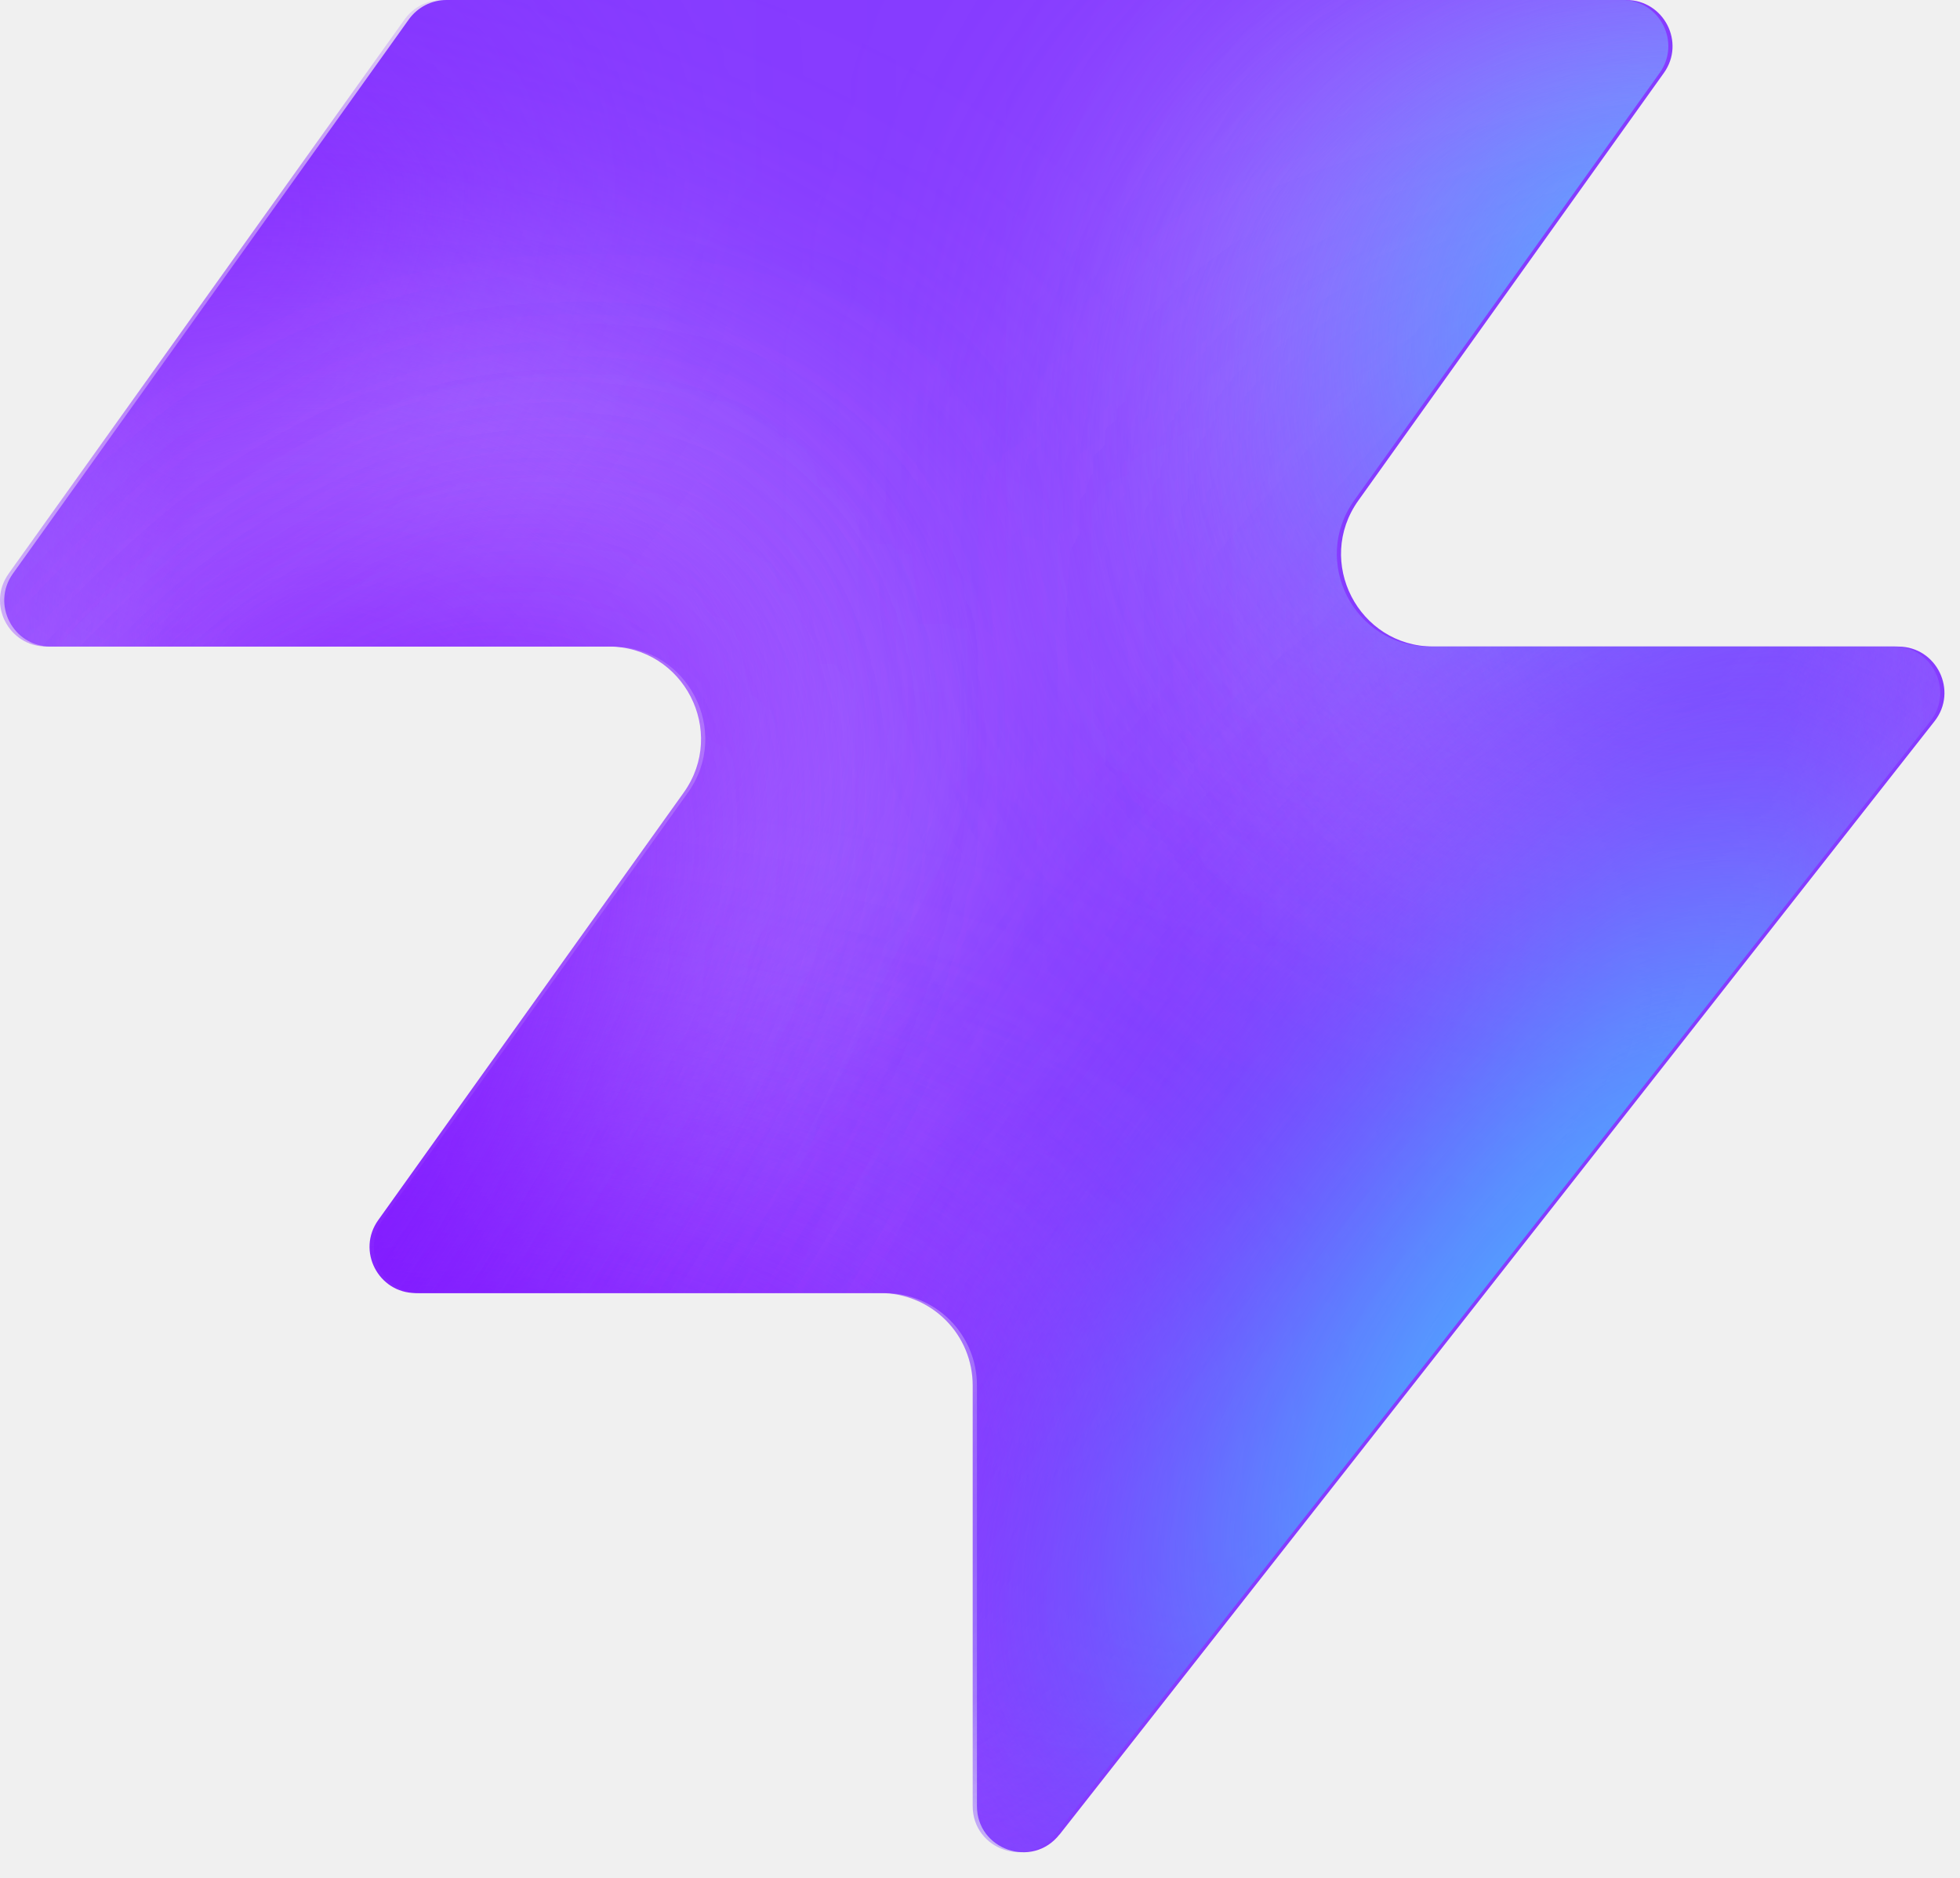
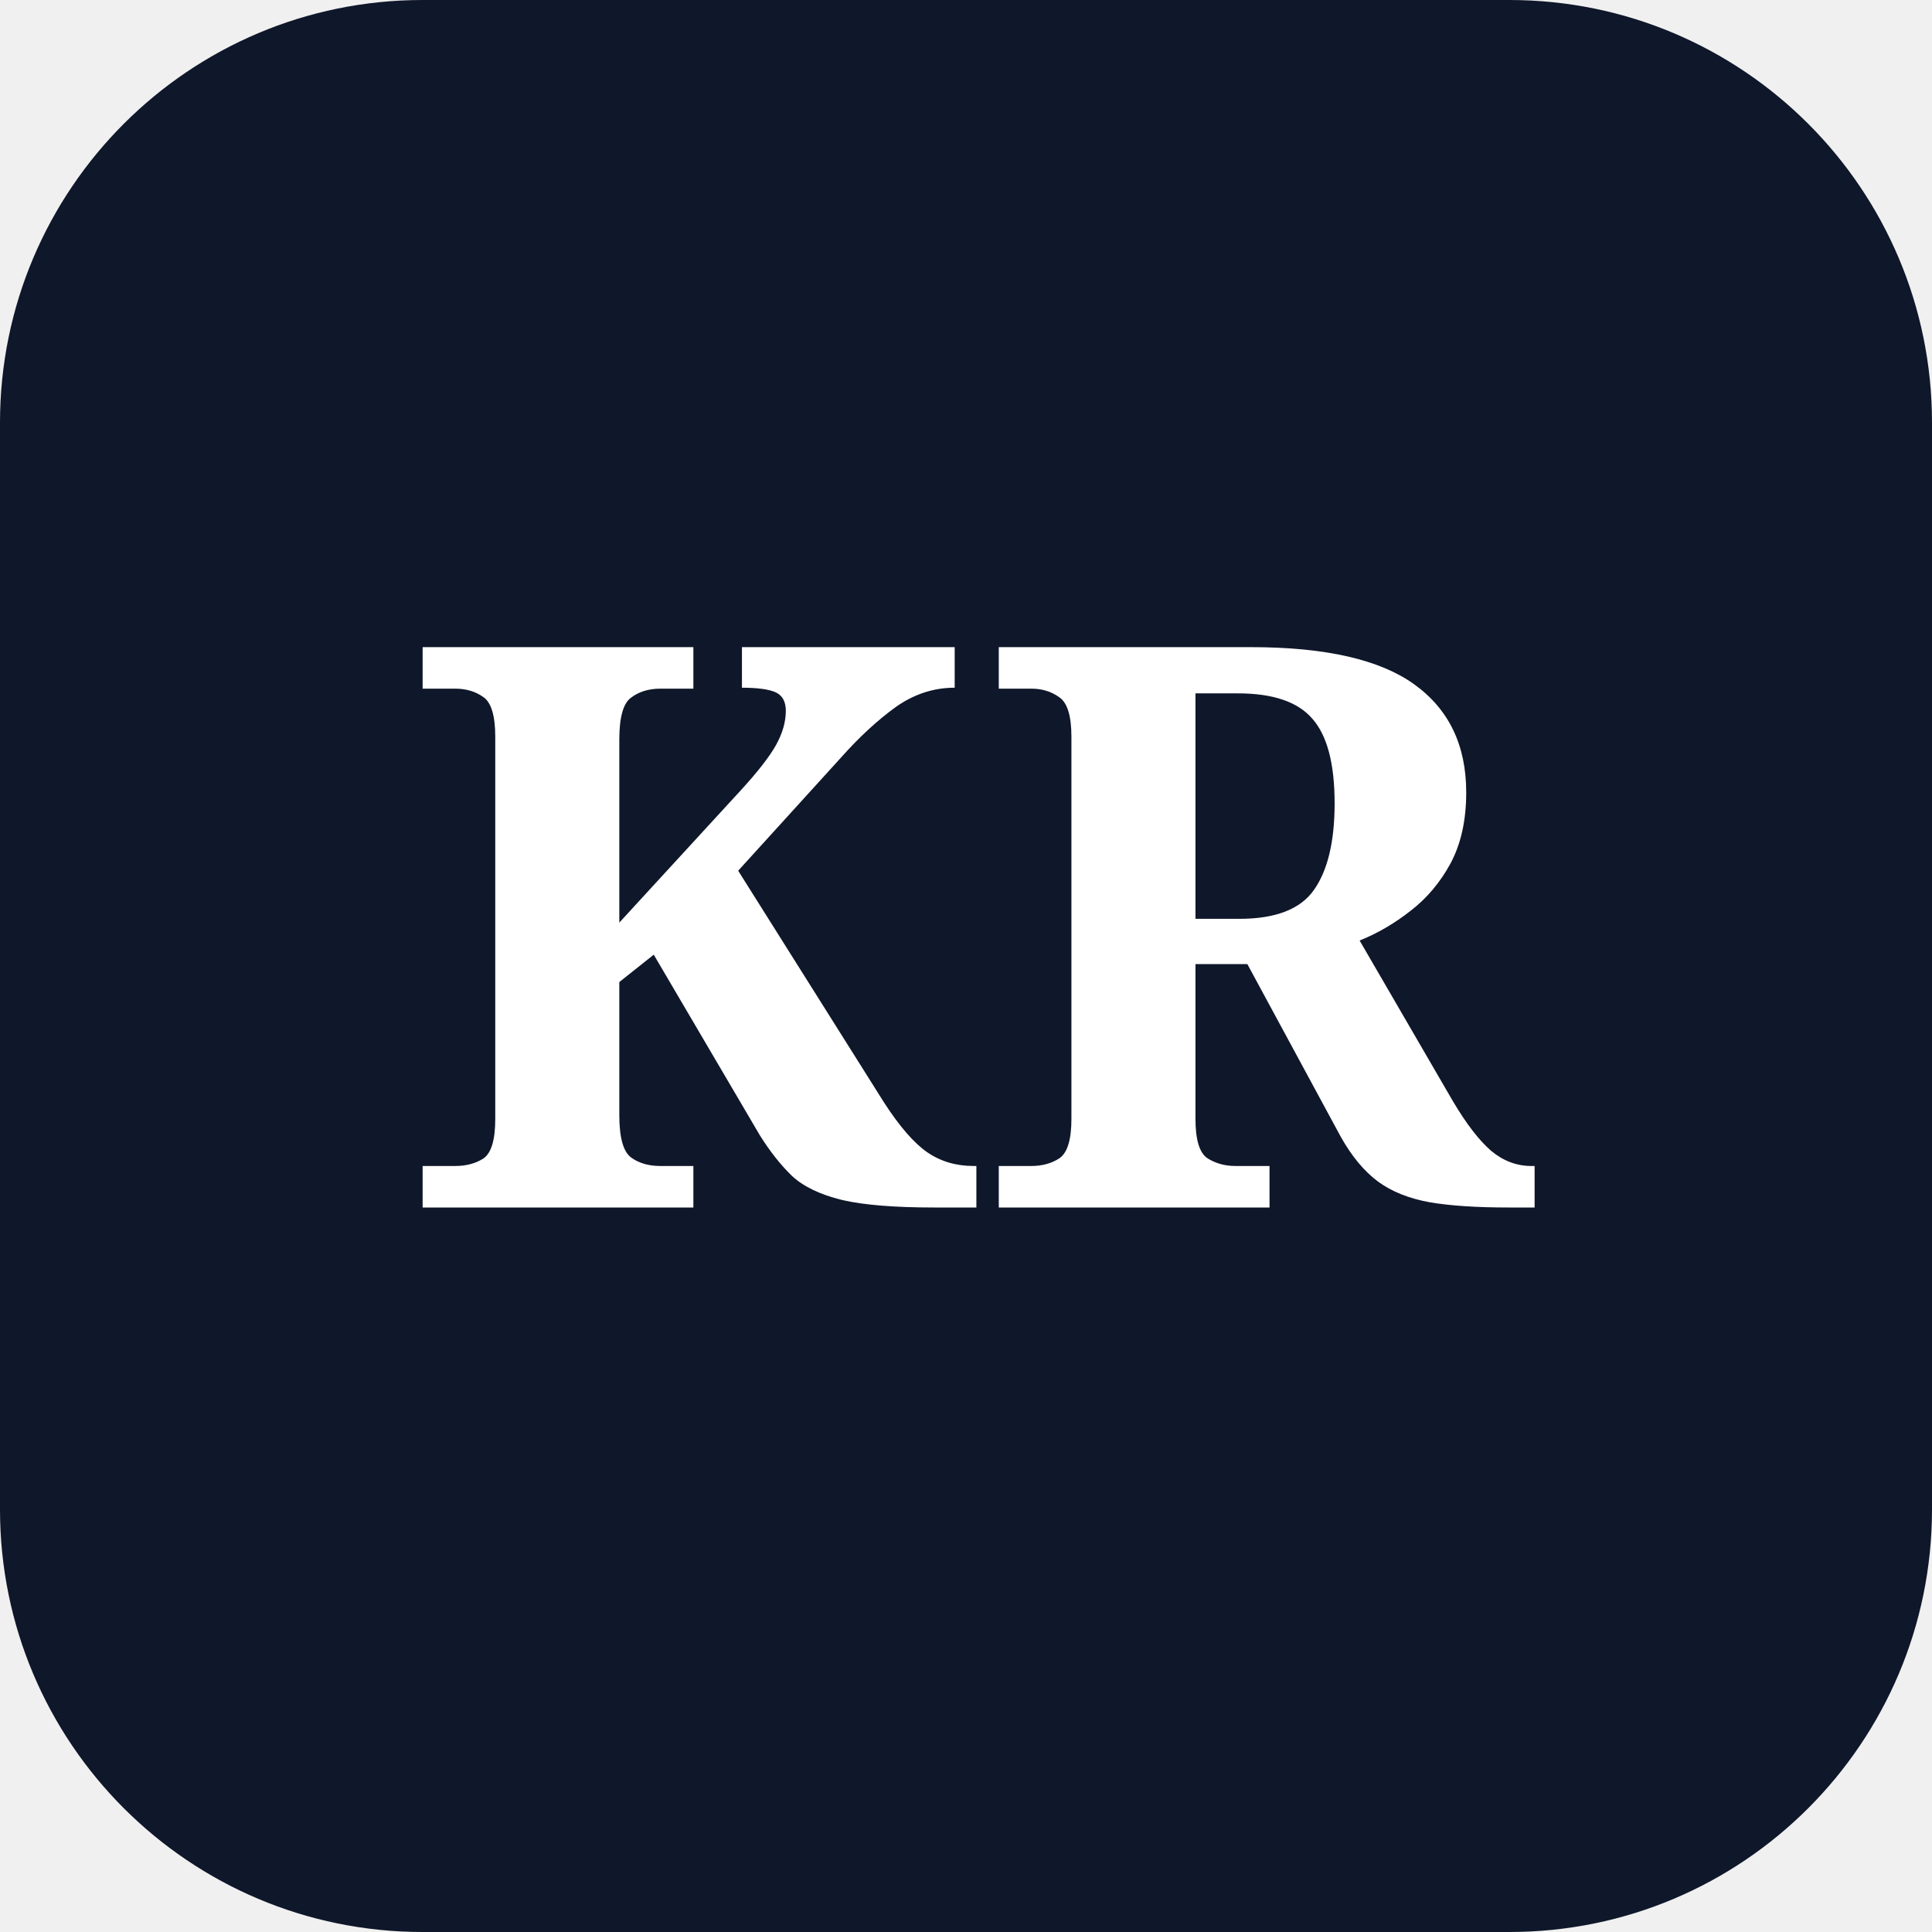
- <svg xmlns="http://www.w3.org/2000/svg" width="48" height="46" fill="none" viewBox="0 0 48 46">
-   <path fill="#863bff" d="M25.946 44.938c-.664.845-2.021.375-2.021-.698V33.937a2.26 2.26 0 0 0-2.262-2.262H10.287c-.92 0-1.456-1.04-.92-1.788l7.48-10.471c1.07-1.497 0-3.578-1.842-3.578H1.237c-.92 0-1.456-1.04-.92-1.788L10.013.474c.214-.297.556-.474.92-.474h28.894c.92 0 1.456 1.04.92 1.788l-7.48 10.471c-1.07 1.498 0 3.579 1.842 3.579h11.377c.943 0 1.473 1.088.89 1.83L25.947 44.94z" style="fill:#863bff;fill:color(display-p3 .525 .23 1);fill-opacity:1" />
-   <mask id="a" width="48" height="46" x="0" y="0" maskUnits="userSpaceOnUse" style="mask-type:alpha">
-     <path fill="#000" d="M25.842 44.938c-.664.844-2.021.375-2.021-.698V33.937a2.26 2.26 0 0 0-2.262-2.262H10.183c-.92 0-1.456-1.04-.92-1.788l7.48-10.471c1.07-1.498 0-3.579-1.842-3.579H1.133c-.92 0-1.456-1.04-.92-1.787L9.91.473c.214-.297.556-.474.92-.474h28.894c.92 0 1.456 1.04.92 1.788l-7.48 10.471c-1.07 1.498 0 3.578 1.842 3.578h11.377c.943 0 1.473 1.088.89 1.832L25.843 44.94z" style="fill:#000;fill-opacity:1" />
-   </mask>
-   <g mask="url(#a)">
-     <g filter="url(#b)">
-       <ellipse cx="5.508" cy="14.704" fill="#ede6ff" rx="5.508" ry="14.704" style="fill:#ede6ff;fill:color(display-p3 .927 .903 1);fill-opacity:1" transform="matrix(.00324 1 1 -.00324 -4.47 31.516)" />
-     </g>
-     <g filter="url(#c)">
-       <ellipse cx="10.399" cy="29.851" fill="#ede6ff" rx="10.399" ry="29.851" style="fill:#ede6ff;fill:color(display-p3 .927 .903 1);fill-opacity:1" transform="matrix(.00324 1 1 -.00324 -39.328 7.883)" />
-     </g>
-     <g filter="url(#d)">
-       <ellipse cx="5.508" cy="30.487" fill="#7e14ff" rx="5.508" ry="30.487" style="fill:#7e14ff;fill:color(display-p3 .492 .077 1);fill-opacity:1" transform="rotate(89.814 -25.913 -14.639)scale(1 -1)" />
-     </g>
-     <g filter="url(#e)">
-       <ellipse cx="5.508" cy="30.599" fill="#7e14ff" rx="5.508" ry="30.599" style="fill:#7e14ff;fill:color(display-p3 .492 .077 1);fill-opacity:1" transform="rotate(89.814 -32.644 -3.334)scale(1 -1)" />
-     </g>
-     <g filter="url(#f)">
-       <ellipse cx="5.508" cy="30.599" fill="#7e14ff" rx="5.508" ry="30.599" style="fill:#7e14ff;fill:color(display-p3 .492 .077 1);fill-opacity:1" transform="matrix(.00324 1 1 -.00324 -34.34 30.47)" />
-     </g>
-     <g filter="url(#g)">
-       <ellipse cx="14.072" cy="22.078" fill="#ede6ff" rx="14.072" ry="22.078" style="fill:#ede6ff;fill:color(display-p3 .927 .903 1);fill-opacity:1" transform="rotate(93.35 24.506 48.493)scale(-1 1)" />
-     </g>
-     <g filter="url(#h)">
-       <ellipse cx="3.47" cy="21.501" fill="#7e14ff" rx="3.47" ry="21.501" style="fill:#7e14ff;fill:color(display-p3 .492 .077 1);fill-opacity:1" transform="rotate(89.009 28.708 47.59)scale(-1 1)" />
-     </g>
-     <g filter="url(#i)">
-       <ellipse cx="3.47" cy="21.501" fill="#7e14ff" rx="3.47" ry="21.501" style="fill:#7e14ff;fill:color(display-p3 .492 .077 1);fill-opacity:1" transform="rotate(89.009 28.708 47.59)scale(-1 1)" />
-     </g>
-     <g filter="url(#j)">
-       <ellipse cx=".387" cy="8.972" fill="#7e14ff" rx="4.407" ry="29.108" style="fill:#7e14ff;fill:color(display-p3 .492 .077 1);fill-opacity:1" transform="rotate(39.51 .387 8.972)" />
-     </g>
-     <g filter="url(#k)">
-       <ellipse cx="47.523" cy="-6.092" fill="#7e14ff" rx="4.407" ry="29.108" style="fill:#7e14ff;fill:color(display-p3 .492 .077 1);fill-opacity:1" transform="rotate(37.892 47.523 -6.092)" />
-     </g>
-     <g filter="url(#l)">
-       <ellipse cx="41.412" cy="6.333" fill="#47bfff" rx="5.971" ry="9.665" style="fill:#47bfff;fill:color(display-p3 .28 .748 1);fill-opacity:1" transform="rotate(37.892 41.412 6.333)" />
-     </g>
-     <g filter="url(#m)">
-       <ellipse cx="-1.879" cy="38.332" fill="#7e14ff" rx="4.407" ry="29.108" style="fill:#7e14ff;fill:color(display-p3 .492 .077 1);fill-opacity:1" transform="rotate(37.892 -1.88 38.332)" />
-     </g>
-     <g filter="url(#n)">
-       <ellipse cx="-1.879" cy="38.332" fill="#7e14ff" rx="4.407" ry="29.108" style="fill:#7e14ff;fill:color(display-p3 .492 .077 1);fill-opacity:1" transform="rotate(37.892 -1.88 38.332)" />
-     </g>
-     <g filter="url(#o)">
-       <ellipse cx="35.651" cy="29.907" fill="#7e14ff" rx="4.407" ry="29.108" style="fill:#7e14ff;fill:color(display-p3 .492 .077 1);fill-opacity:1" transform="rotate(37.892 35.651 29.907)" />
-     </g>
-     <g filter="url(#p)">
-       <ellipse cx="38.418" cy="32.4" fill="#47bfff" rx="5.971" ry="15.297" style="fill:#47bfff;fill:color(display-p3 .28 .748 1);fill-opacity:1" transform="rotate(37.892 38.418 32.4)" />
-     </g>
-   </g>
-   <defs>
-     <filter id="b" width="60.045" height="41.654" x="-19.77" y="16.149" color-interpolation-filters="sRGB" filterUnits="userSpaceOnUse">
-       <feFlood flood-opacity="0" result="BackgroundImageFix" />
-       <feBlend in="SourceGraphic" in2="BackgroundImageFix" result="shape" />
-       <feGaussianBlur result="effect1_foregroundBlur_2002_17158" stdDeviation="7.659" />
-     </filter>
-     <filter id="c" width="90.34" height="51.437" x="-54.613" y="-7.533" color-interpolation-filters="sRGB" filterUnits="userSpaceOnUse">
-       <feFlood flood-opacity="0" result="BackgroundImageFix" />
-       <feBlend in="SourceGraphic" in2="BackgroundImageFix" result="shape" />
-       <feGaussianBlur result="effect1_foregroundBlur_2002_17158" stdDeviation="7.659" />
-     </filter>
-     <filter id="d" width="79.355" height="29.4" x="-49.64" y="2.03" color-interpolation-filters="sRGB" filterUnits="userSpaceOnUse">
-       <feFlood flood-opacity="0" result="BackgroundImageFix" />
-       <feBlend in="SourceGraphic" in2="BackgroundImageFix" result="shape" />
-       <feGaussianBlur result="effect1_foregroundBlur_2002_17158" stdDeviation="4.596" />
-     </filter>
-     <filter id="e" width="79.579" height="29.4" x="-45.045" y="20.029" color-interpolation-filters="sRGB" filterUnits="userSpaceOnUse">
-       <feFlood flood-opacity="0" result="BackgroundImageFix" />
-       <feBlend in="SourceGraphic" in2="BackgroundImageFix" result="shape" />
-       <feGaussianBlur result="effect1_foregroundBlur_2002_17158" stdDeviation="4.596" />
-     </filter>
-     <filter id="f" width="79.579" height="29.4" x="-43.513" y="21.178" color-interpolation-filters="sRGB" filterUnits="userSpaceOnUse">
-       <feFlood flood-opacity="0" result="BackgroundImageFix" />
-       <feBlend in="SourceGraphic" in2="BackgroundImageFix" result="shape" />
-       <feGaussianBlur result="effect1_foregroundBlur_2002_17158" stdDeviation="4.596" />
-     </filter>
-     <filter id="g" width="74.749" height="58.852" x="15.756" y="-17.901" color-interpolation-filters="sRGB" filterUnits="userSpaceOnUse">
-       <feFlood flood-opacity="0" result="BackgroundImageFix" />
-       <feBlend in="SourceGraphic" in2="BackgroundImageFix" result="shape" />
-       <feGaussianBlur result="effect1_foregroundBlur_2002_17158" stdDeviation="7.659" />
-     </filter>
-     <filter id="h" width="61.377" height="25.362" x="23.548" y="2.284" color-interpolation-filters="sRGB" filterUnits="userSpaceOnUse">
-       <feFlood flood-opacity="0" result="BackgroundImageFix" />
-       <feBlend in="SourceGraphic" in2="BackgroundImageFix" result="shape" />
-       <feGaussianBlur result="effect1_foregroundBlur_2002_17158" stdDeviation="4.596" />
-     </filter>
-     <filter id="i" width="61.377" height="25.362" x="23.548" y="2.284" color-interpolation-filters="sRGB" filterUnits="userSpaceOnUse">
-       <feFlood flood-opacity="0" result="BackgroundImageFix" />
-       <feBlend in="SourceGraphic" in2="BackgroundImageFix" result="shape" />
-       <feGaussianBlur result="effect1_foregroundBlur_2002_17158" stdDeviation="4.596" />
-     </filter>
-     <filter id="j" width="56.045" height="63.649" x="-27.636" y="-22.853" color-interpolation-filters="sRGB" filterUnits="userSpaceOnUse">
-       <feFlood flood-opacity="0" result="BackgroundImageFix" />
-       <feBlend in="SourceGraphic" in2="BackgroundImageFix" result="shape" />
-       <feGaussianBlur result="effect1_foregroundBlur_2002_17158" stdDeviation="4.596" />
-     </filter>
-     <filter id="k" width="54.814" height="64.646" x="20.116" y="-38.415" color-interpolation-filters="sRGB" filterUnits="userSpaceOnUse">
-       <feFlood flood-opacity="0" result="BackgroundImageFix" />
-       <feBlend in="SourceGraphic" in2="BackgroundImageFix" result="shape" />
-       <feGaussianBlur result="effect1_foregroundBlur_2002_17158" stdDeviation="4.596" />
-     </filter>
-     <filter id="l" width="33.541" height="35.313" x="24.641" y="-11.323" color-interpolation-filters="sRGB" filterUnits="userSpaceOnUse">
-       <feFlood flood-opacity="0" result="BackgroundImageFix" />
-       <feBlend in="SourceGraphic" in2="BackgroundImageFix" result="shape" />
-       <feGaussianBlur result="effect1_foregroundBlur_2002_17158" stdDeviation="4.596" />
-     </filter>
-     <filter id="m" width="54.814" height="64.646" x="-29.286" y="6.009" color-interpolation-filters="sRGB" filterUnits="userSpaceOnUse">
-       <feFlood flood-opacity="0" result="BackgroundImageFix" />
-       <feBlend in="SourceGraphic" in2="BackgroundImageFix" result="shape" />
-       <feGaussianBlur result="effect1_foregroundBlur_2002_17158" stdDeviation="4.596" />
-     </filter>
-     <filter id="n" width="54.814" height="64.646" x="-29.286" y="6.009" color-interpolation-filters="sRGB" filterUnits="userSpaceOnUse">
-       <feFlood flood-opacity="0" result="BackgroundImageFix" />
-       <feBlend in="SourceGraphic" in2="BackgroundImageFix" result="shape" />
-       <feGaussianBlur result="effect1_foregroundBlur_2002_17158" stdDeviation="4.596" />
-     </filter>
-     <filter id="o" width="54.814" height="64.646" x="8.244" y="-2.416" color-interpolation-filters="sRGB" filterUnits="userSpaceOnUse">
-       <feFlood flood-opacity="0" result="BackgroundImageFix" />
-       <feBlend in="SourceGraphic" in2="BackgroundImageFix" result="shape" />
-       <feGaussianBlur result="effect1_foregroundBlur_2002_17158" stdDeviation="4.596" />
-     </filter>
-     <filter id="p" width="39.409" height="43.623" x="18.713" y="10.588" color-interpolation-filters="sRGB" filterUnits="userSpaceOnUse">
-       <feFlood flood-opacity="0" result="BackgroundImageFix" />
-       <feBlend in="SourceGraphic" in2="BackgroundImageFix" result="shape" />
-       <feGaussianBlur result="effect1_foregroundBlur_2002_17158" stdDeviation="4.596" />
-     </filter>
-   </defs>
+ <svg xmlns="http://www.w3.org/2000/svg" viewBox="0 0 64 64" width="64" height="64">
+   <rect width="64" height="64" rx="14" fill="#0f172a" />
+   <text x="32" y="40" text-anchor="middle" font-size="26" font-family="Georgia, serif" font-weight="700" fill="#ffffff">
+ 		KR
+ 	</text>
</svg>
